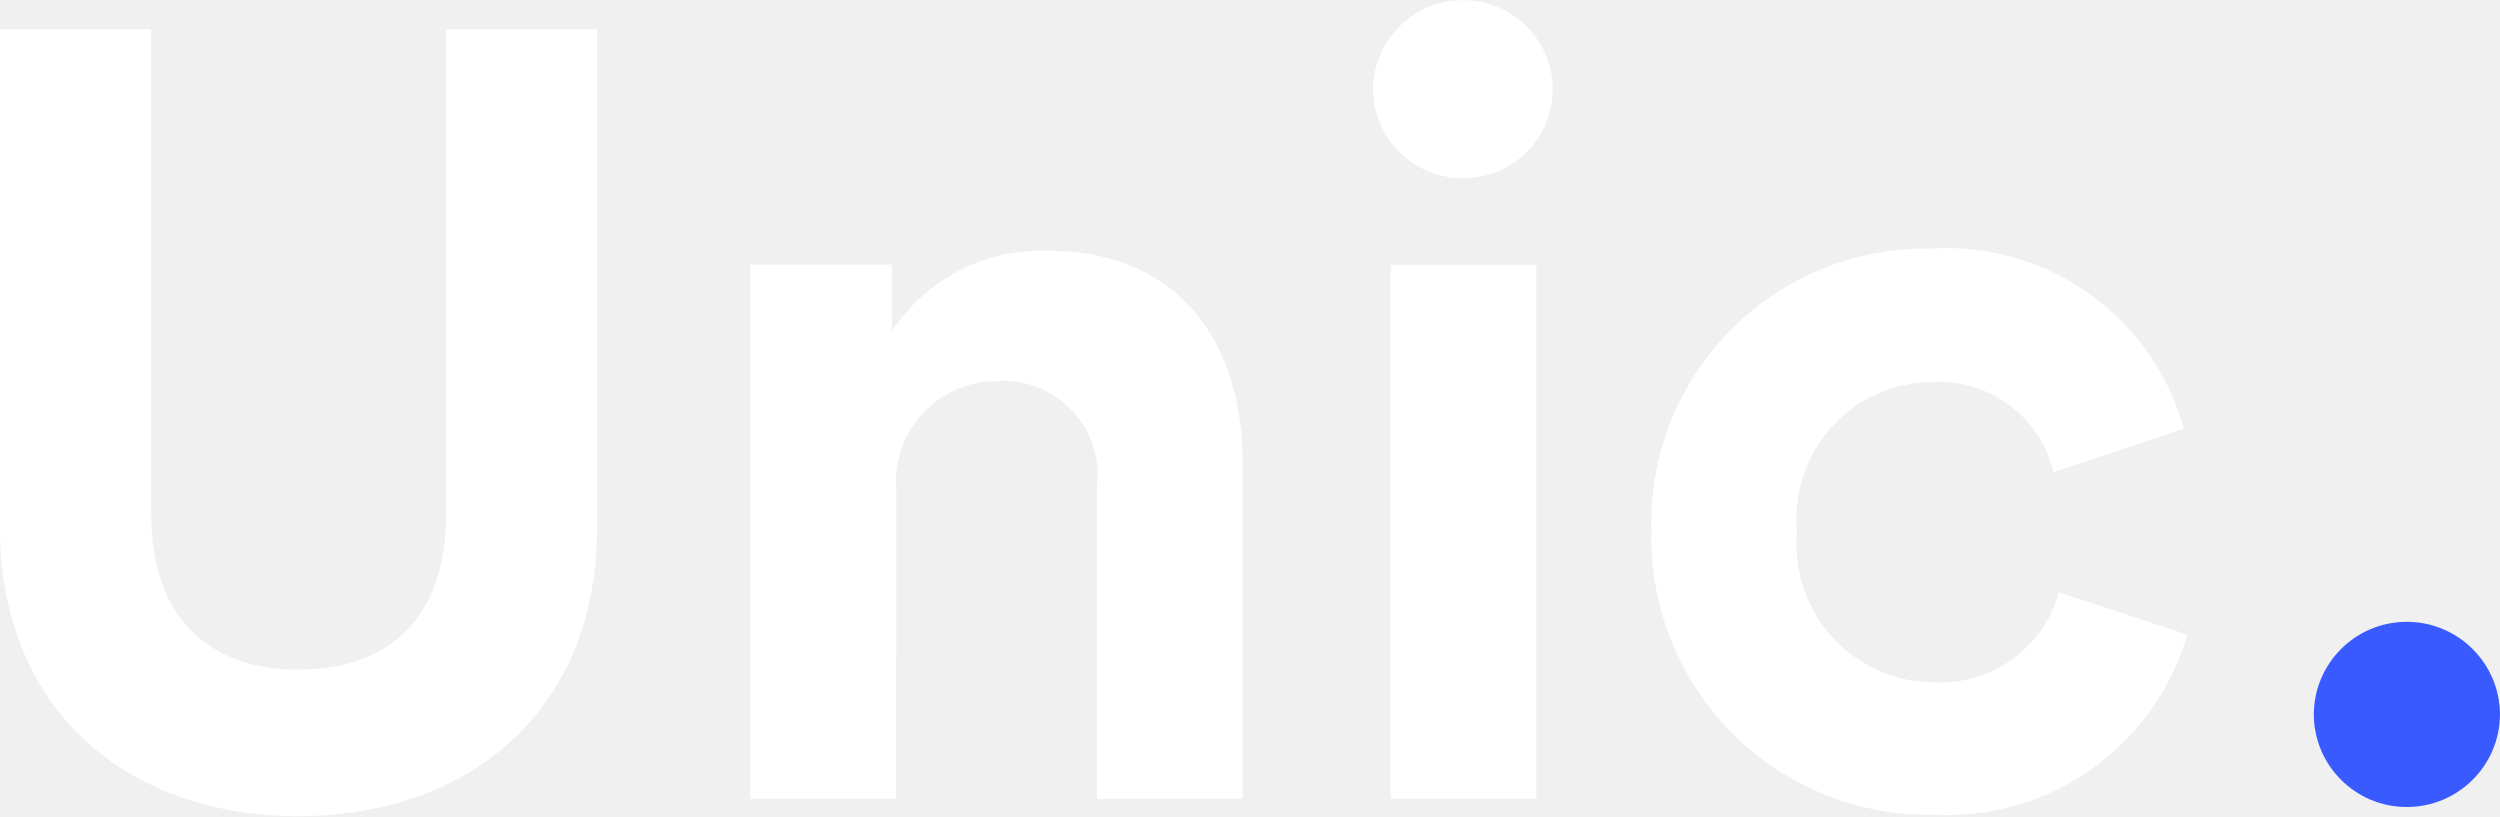
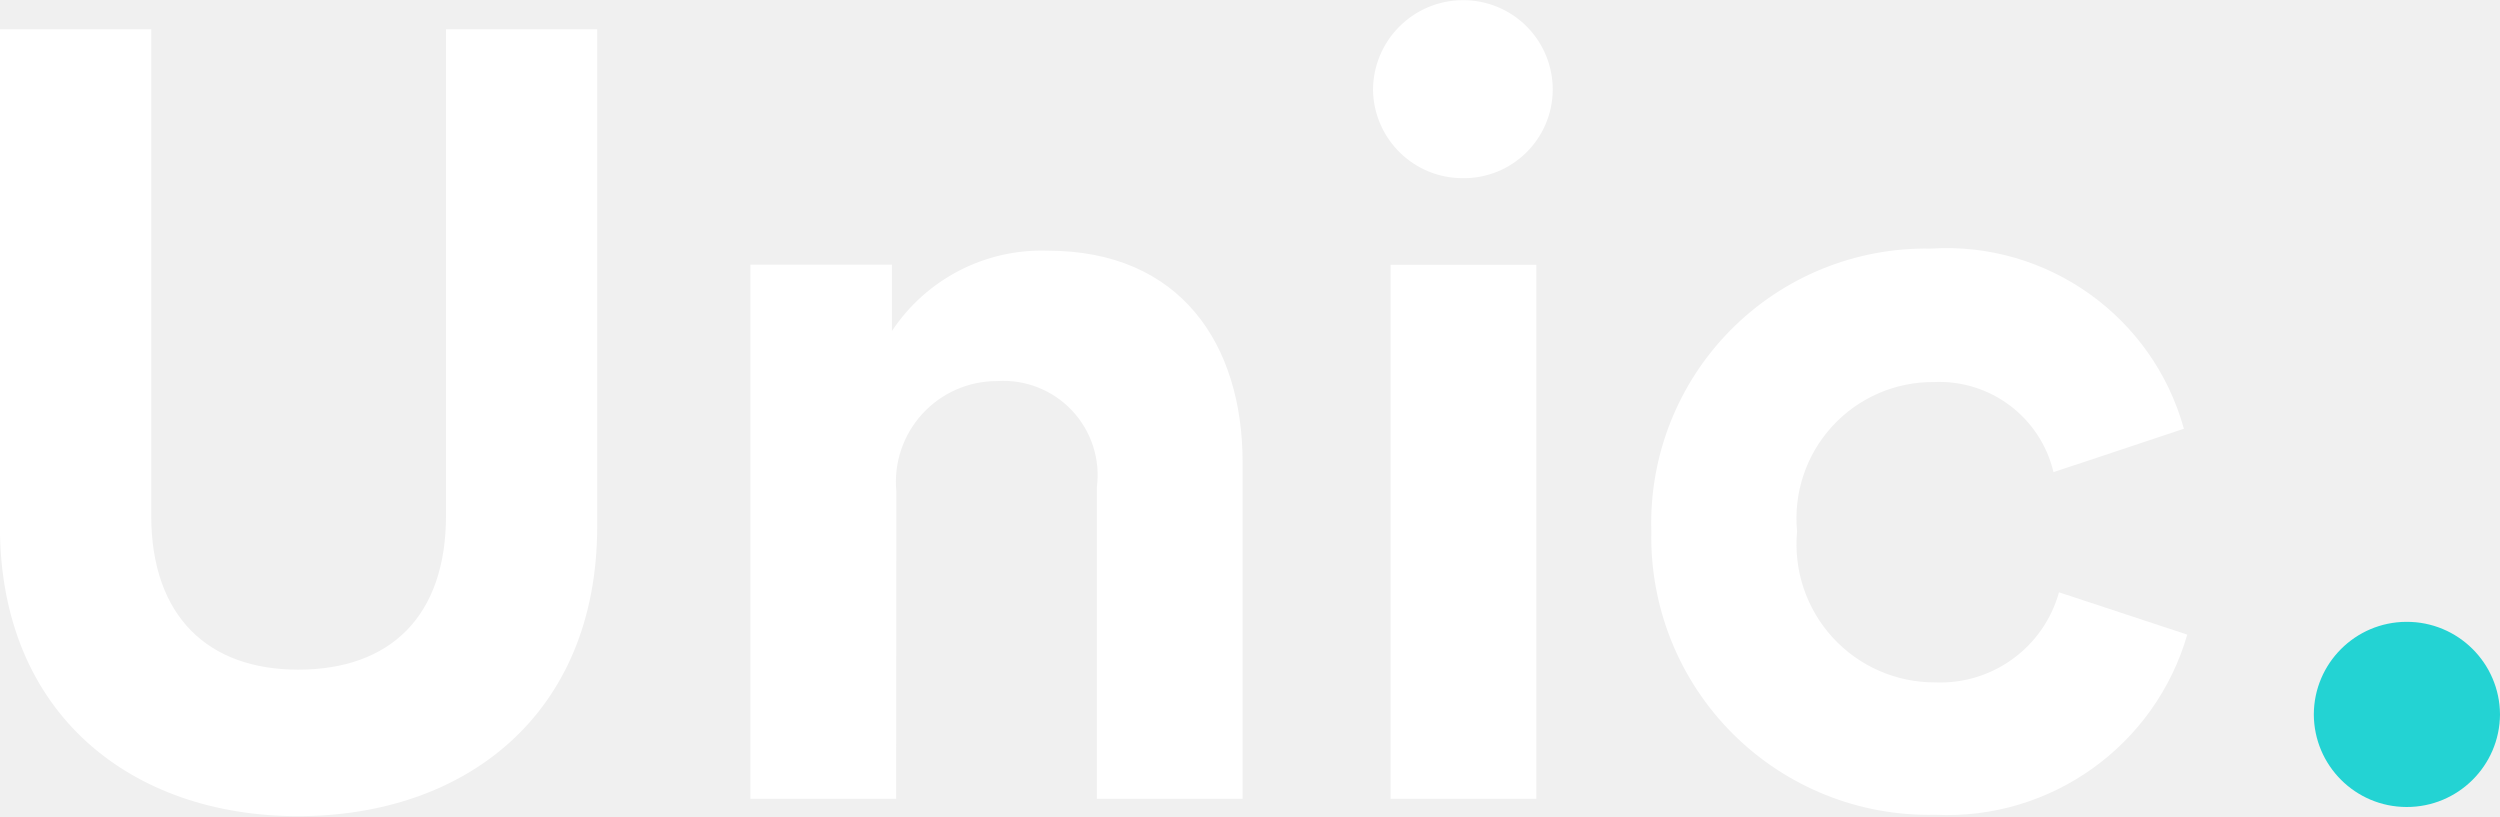
<svg xmlns="http://www.w3.org/2000/svg" id="Group_6405" data-name="Group 6405" width="56.518" height="18.451" viewBox="0 0 56.518 18.451">
  <path id="Path_1767" data-name="Path 1767" d="M8.44,1.523c3.765,0,6.763-2.282,6.763-6.551V-16.266H11.785V-5.273c0,2.282-1.263,3.484-3.344,3.484-2.031,0-3.32-1.2-3.32-3.484V-16.266H1.7V-5.028C1.7-.759,4.7,1.523,8.44,1.523ZM21.966-5.813a2.281,2.281,0,0,1,2.279-2.5,2.131,2.131,0,0,1,2.254,2.4V1.131h3.295V-6.476c0-2.65-1.387-4.785-4.41-4.785a4.061,4.061,0,0,0-3.518,1.816v-1.5h-3.2V1.131h3.295ZM36.434,1.131V-10.941H33.139V1.131ZM32.742-14.891A2.026,2.026,0,0,0,34.774-12.9a2.01,2.01,0,0,0,2.031-1.987,2.02,2.02,0,0,0-2.031-2.037A2.036,2.036,0,0,0,32.742-14.891Zm12.684,6.6a2.653,2.653,0,0,1,2.7,2.037l2.948-.981a5.572,5.572,0,0,0-5.723-4.073,6.21,6.21,0,0,0-6.317,6.4,6.276,6.276,0,0,0,6.416,6.4,5.651,5.651,0,0,0,5.7-4.073l-2.9-.957a2.785,2.785,0,0,1-2.8,2.037,3.121,3.121,0,0,1-3.121-3.411A3.082,3.082,0,0,1,45.426-8.291Z" transform="translate(-1.702 16.928)" fill="#fff" />
-   <path id="Path_1768" data-name="Path 1768" d="M1.472-1.932A2.1,2.1,0,0,0,3.565.161,2.106,2.106,0,0,0,5.681-1.932,2.106,2.106,0,0,0,3.565-4.025,2.1,2.1,0,0,0,1.472-1.932Z" transform="translate(50.837 18.083)" fill="#395aff" />
+   <path id="Path_1768" data-name="Path 1768" d="M1.472-1.932A2.1,2.1,0,0,0,3.565.161,2.106,2.106,0,0,0,5.681-1.932,2.106,2.106,0,0,0,3.565-4.025,2.1,2.1,0,0,0,1.472-1.932Z" transform="translate(50.837 18.083)" fill="#23d3d3" />
</svg>
